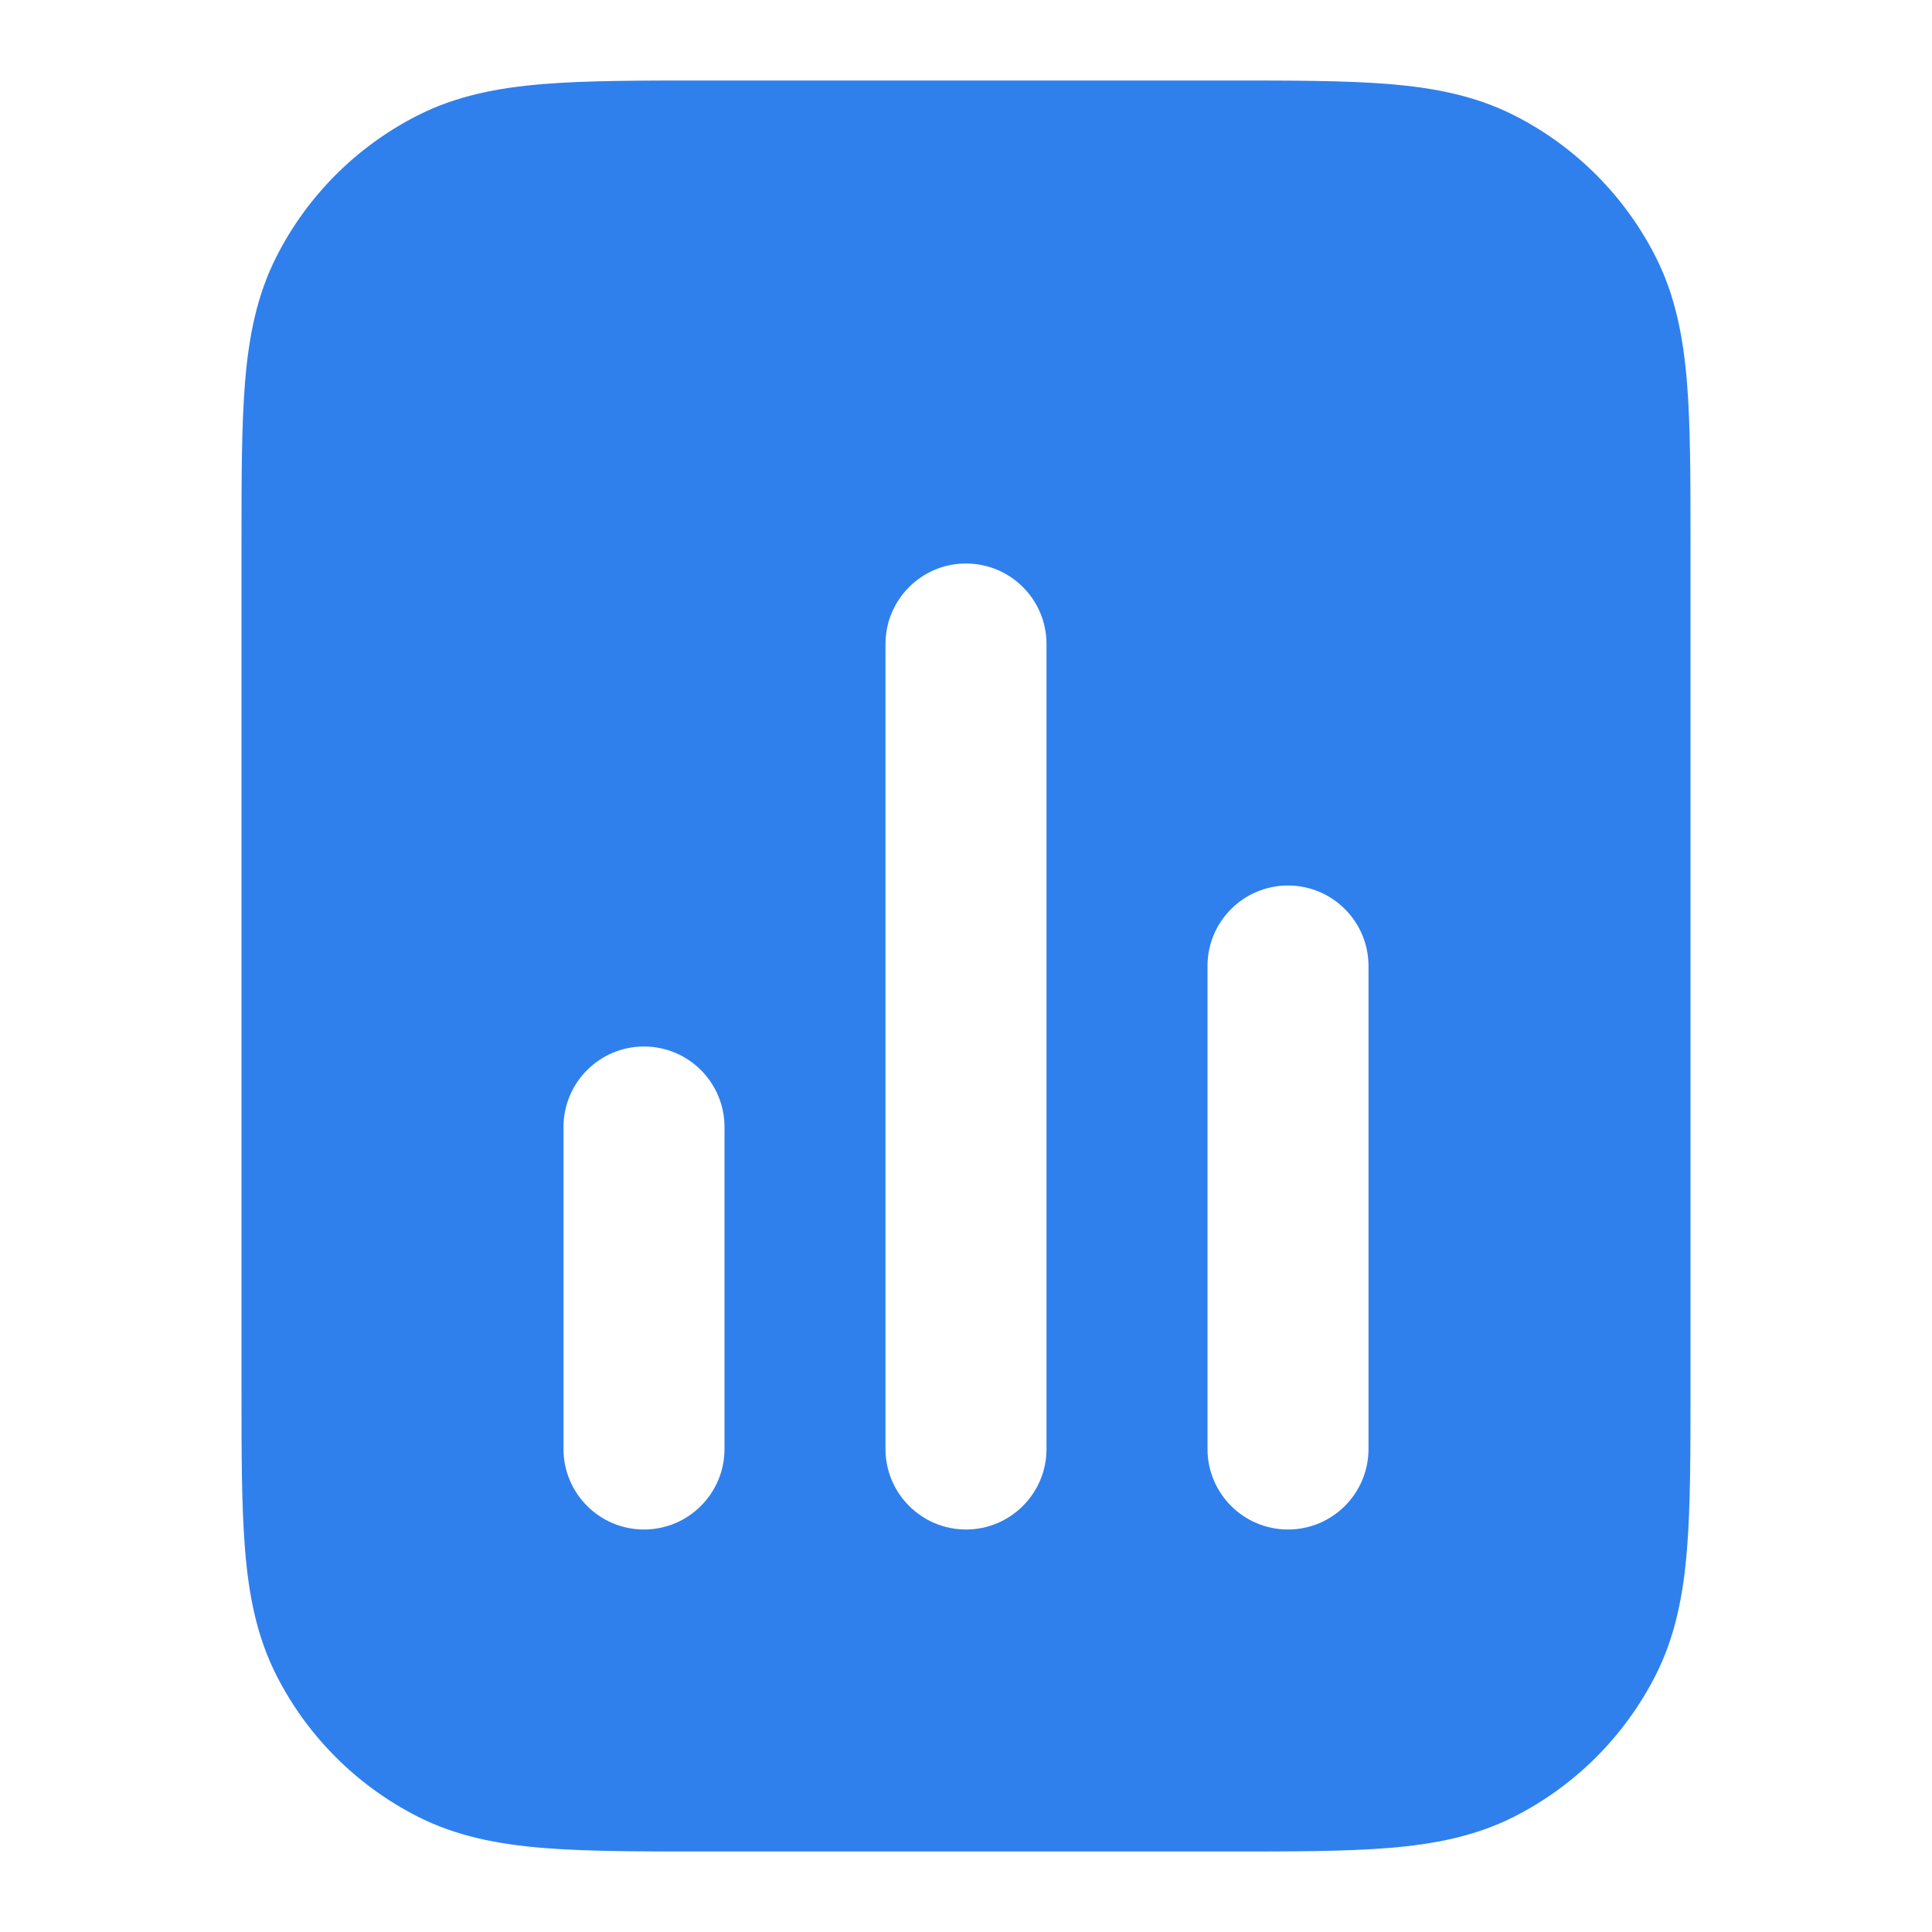
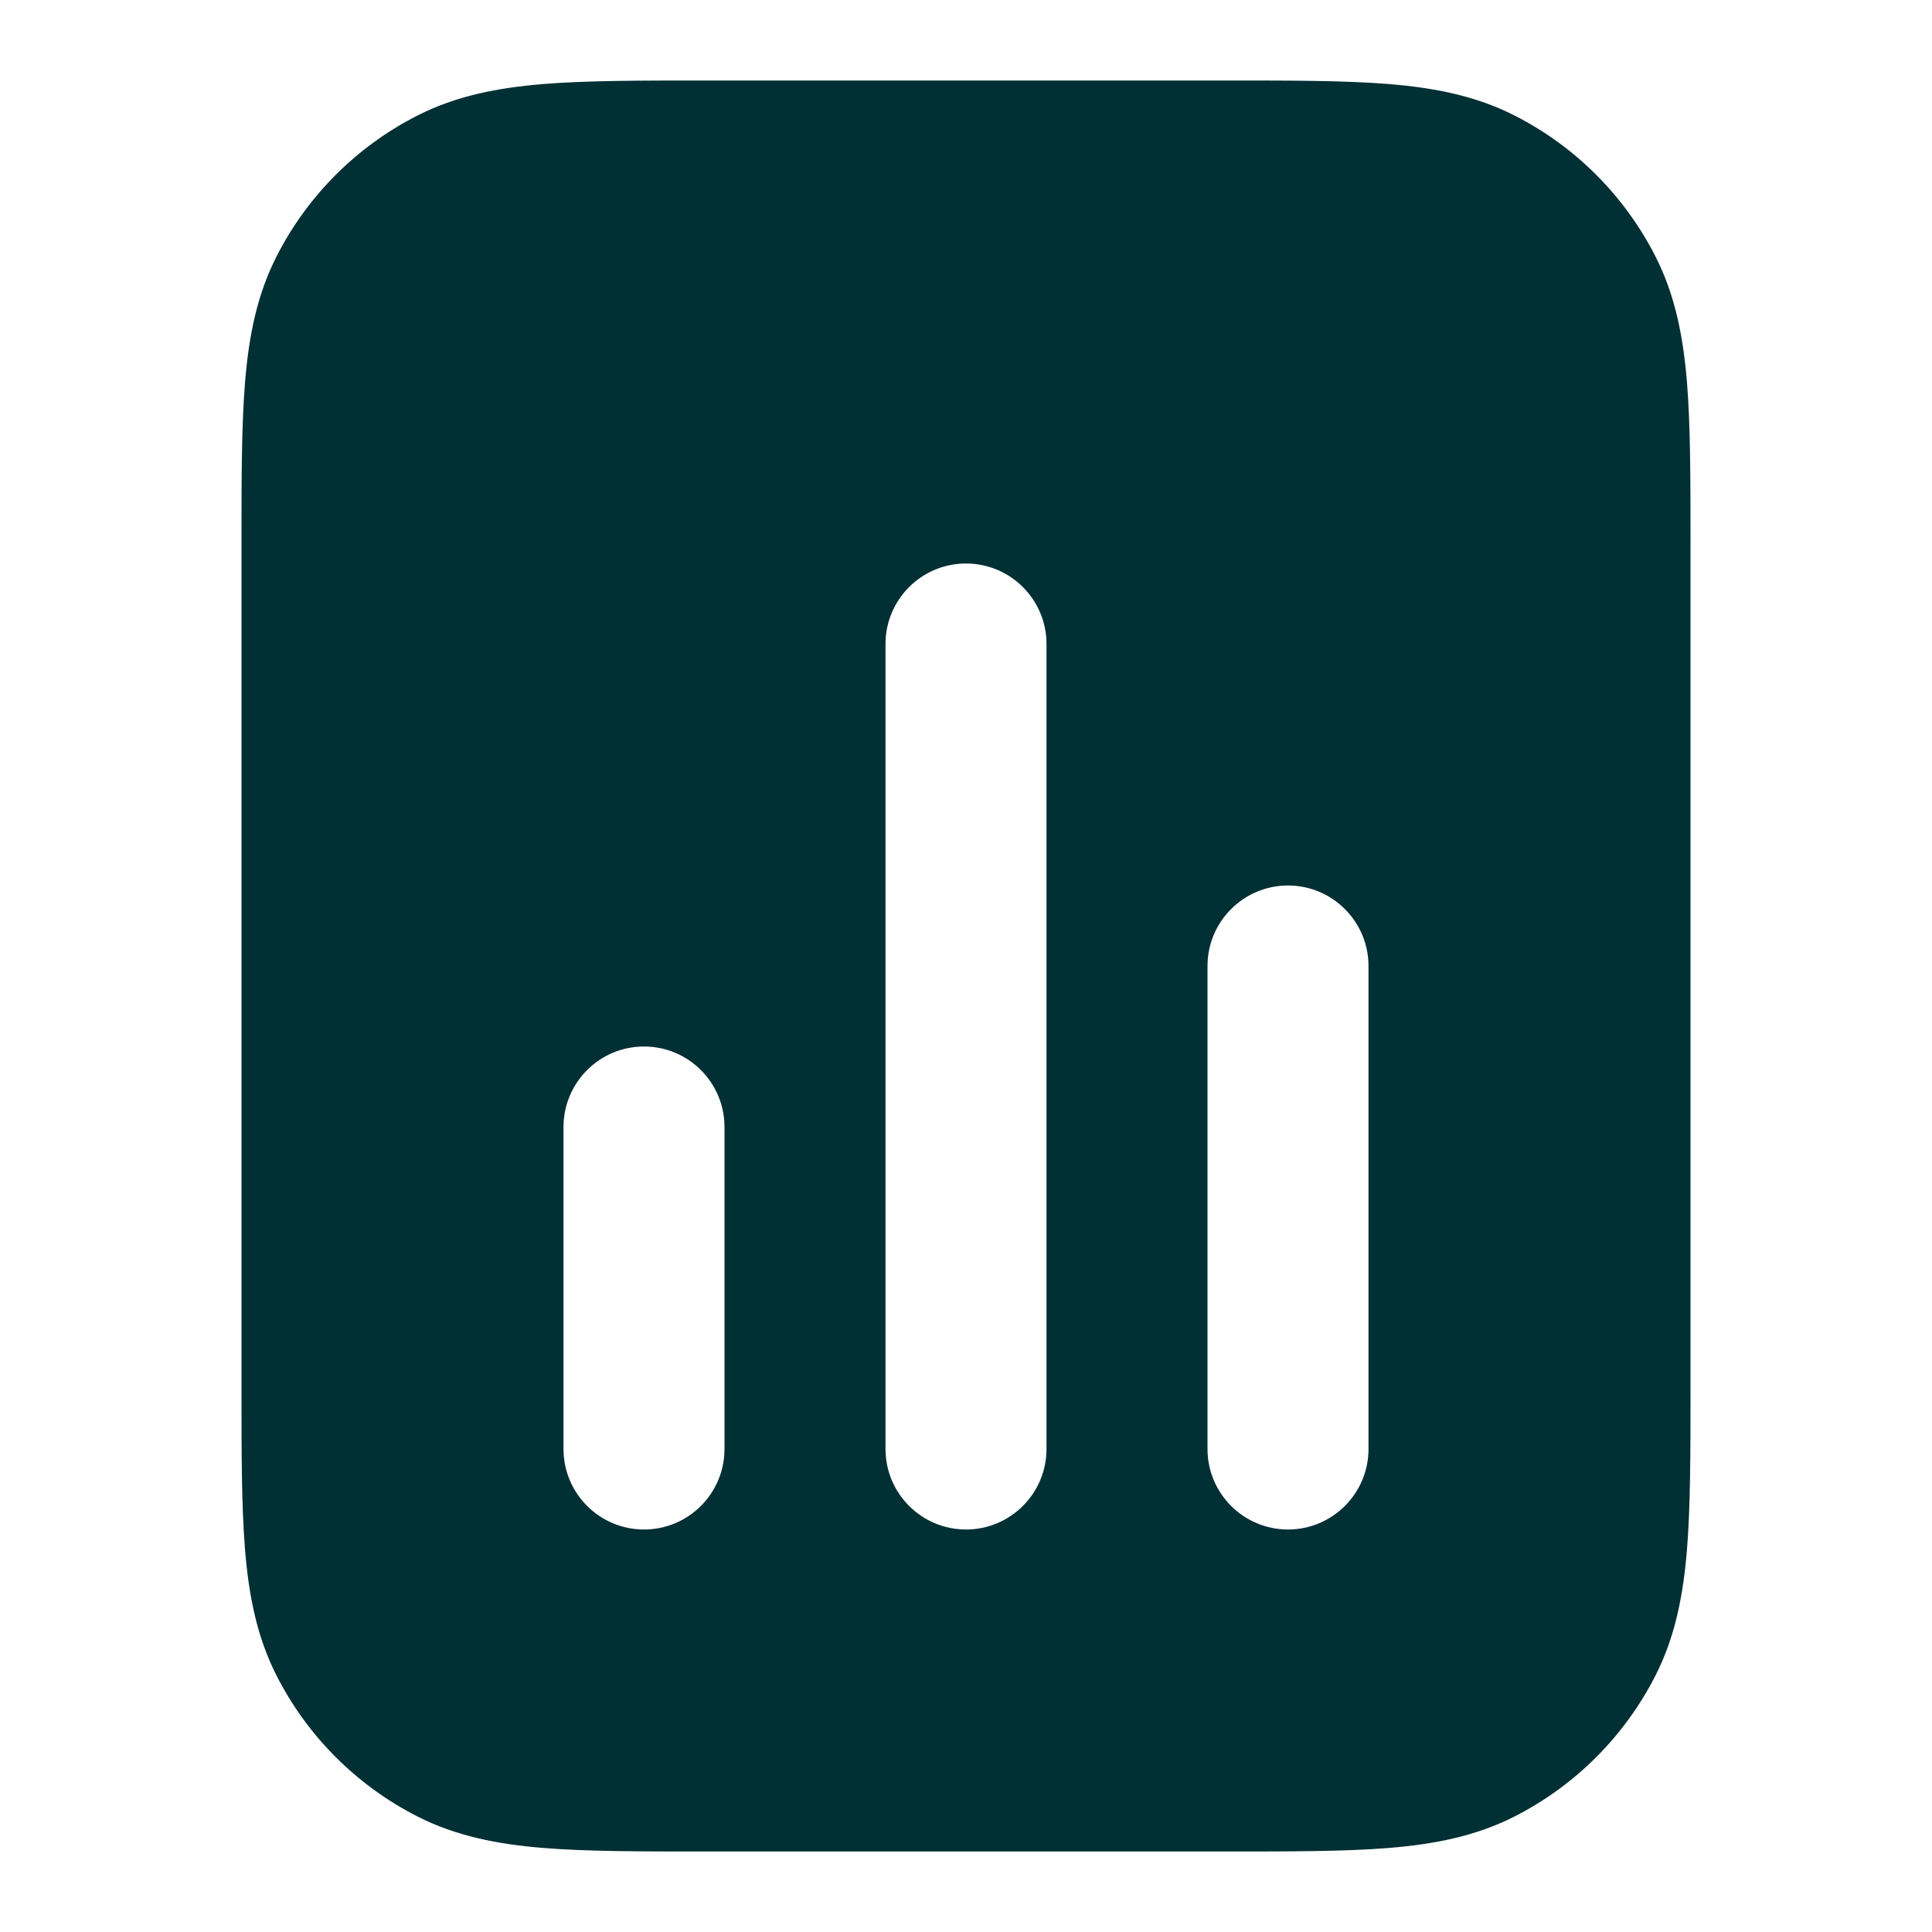
<svg xmlns="http://www.w3.org/2000/svg" width="24" height="24" viewBox="0 0 24 24" fill="none">
  <g id="file-03">
-     <path id="Solid" fill-rule="evenodd" clip-rule="evenodd" d="M15.241 1H8.759C7.954 1 7.289 1 6.748 1.044C6.186 1.09 5.669 1.189 5.184 1.436C4.431 1.819 3.819 2.431 3.436 3.184C3.189 3.669 3.09 4.186 3.044 4.748C3 5.289 3 5.954 3 6.759V17.241C3 18.046 3 18.711 3.044 19.252C3.09 19.814 3.189 20.331 3.436 20.816C3.819 21.569 4.431 22.18 5.184 22.564C5.669 22.811 6.186 22.91 6.748 22.956C7.289 23 7.954 23 8.759 23H15.241C16.046 23 16.711 23 17.252 22.956C17.814 22.91 18.331 22.811 18.816 22.564C19.569 22.18 20.18 21.569 20.564 20.816C20.811 20.331 20.91 19.814 20.956 19.252C21 18.711 21 18.046 21 17.241V6.759C21 5.954 21 5.289 20.956 4.748C20.91 4.186 20.811 3.669 20.564 3.184C20.18 2.431 19.569 1.819 18.816 1.436C18.331 1.189 17.814 1.09 17.252 1.044C16.711 1 16.046 1 15.241 1ZM13 8C13 7.448 12.552 7 12 7C11.448 7 11 7.448 11 8V18C11 18.552 11.448 19 12 19C12.552 19 13 18.552 13 18V8ZM16 11C16.552 11 17 11.448 17 12V18C17 18.552 16.552 19 16 19C15.448 19 15 18.552 15 18V12C15 11.448 15.448 11 16 11ZM8 13C8.552 13 9 13.448 9 14V18C9 18.552 8.552 19 8 19C7.448 19 7 18.552 7 18V14C7 13.448 7.448 13 8 13Z" fill="#2f80ed" />
+     <path id="Solid" fill-rule="evenodd" clip-rule="evenodd" d="M15.241 1H8.759C7.954 1 7.289 1 6.748 1.044C6.186 1.09 5.669 1.189 5.184 1.436C4.431 1.819 3.819 2.431 3.436 3.184C3.189 3.669 3.09 4.186 3.044 4.748C3 5.289 3 5.954 3 6.759V17.241C3 18.046 3 18.711 3.044 19.252C3.09 19.814 3.189 20.331 3.436 20.816C3.819 21.569 4.431 22.18 5.184 22.564C5.669 22.811 6.186 22.91 6.748 22.956C7.289 23 7.954 23 8.759 23H15.241C16.046 23 16.711 23 17.252 22.956C17.814 22.91 18.331 22.811 18.816 22.564C19.569 22.18 20.18 21.569 20.564 20.816C20.811 20.331 20.91 19.814 20.956 19.252C21 18.711 21 18.046 21 17.241V6.759C21 5.954 21 5.289 20.956 4.748C20.91 4.186 20.811 3.669 20.564 3.184C20.18 2.431 19.569 1.819 18.816 1.436C18.331 1.189 17.814 1.09 17.252 1.044C16.711 1 16.046 1 15.241 1ZM13 8C13 7.448 12.552 7 12 7C11.448 7 11 7.448 11 8V18C11 18.552 11.448 19 12 19C12.552 19 13 18.552 13 18V8ZM16 11C16.552 11 17 11.448 17 12V18C17 18.552 16.552 19 16 19C15.448 19 15 18.552 15 18V12C15 11.448 15.448 11 16 11ZM8 13C8.552 13 9 13.448 9 14V18C9 18.552 8.552 19 8 19C7.448 19 7 18.552 7 18V14C7 13.448 7.448 13 8 13Z" fill="#002f34" />
  </g>
</svg>
